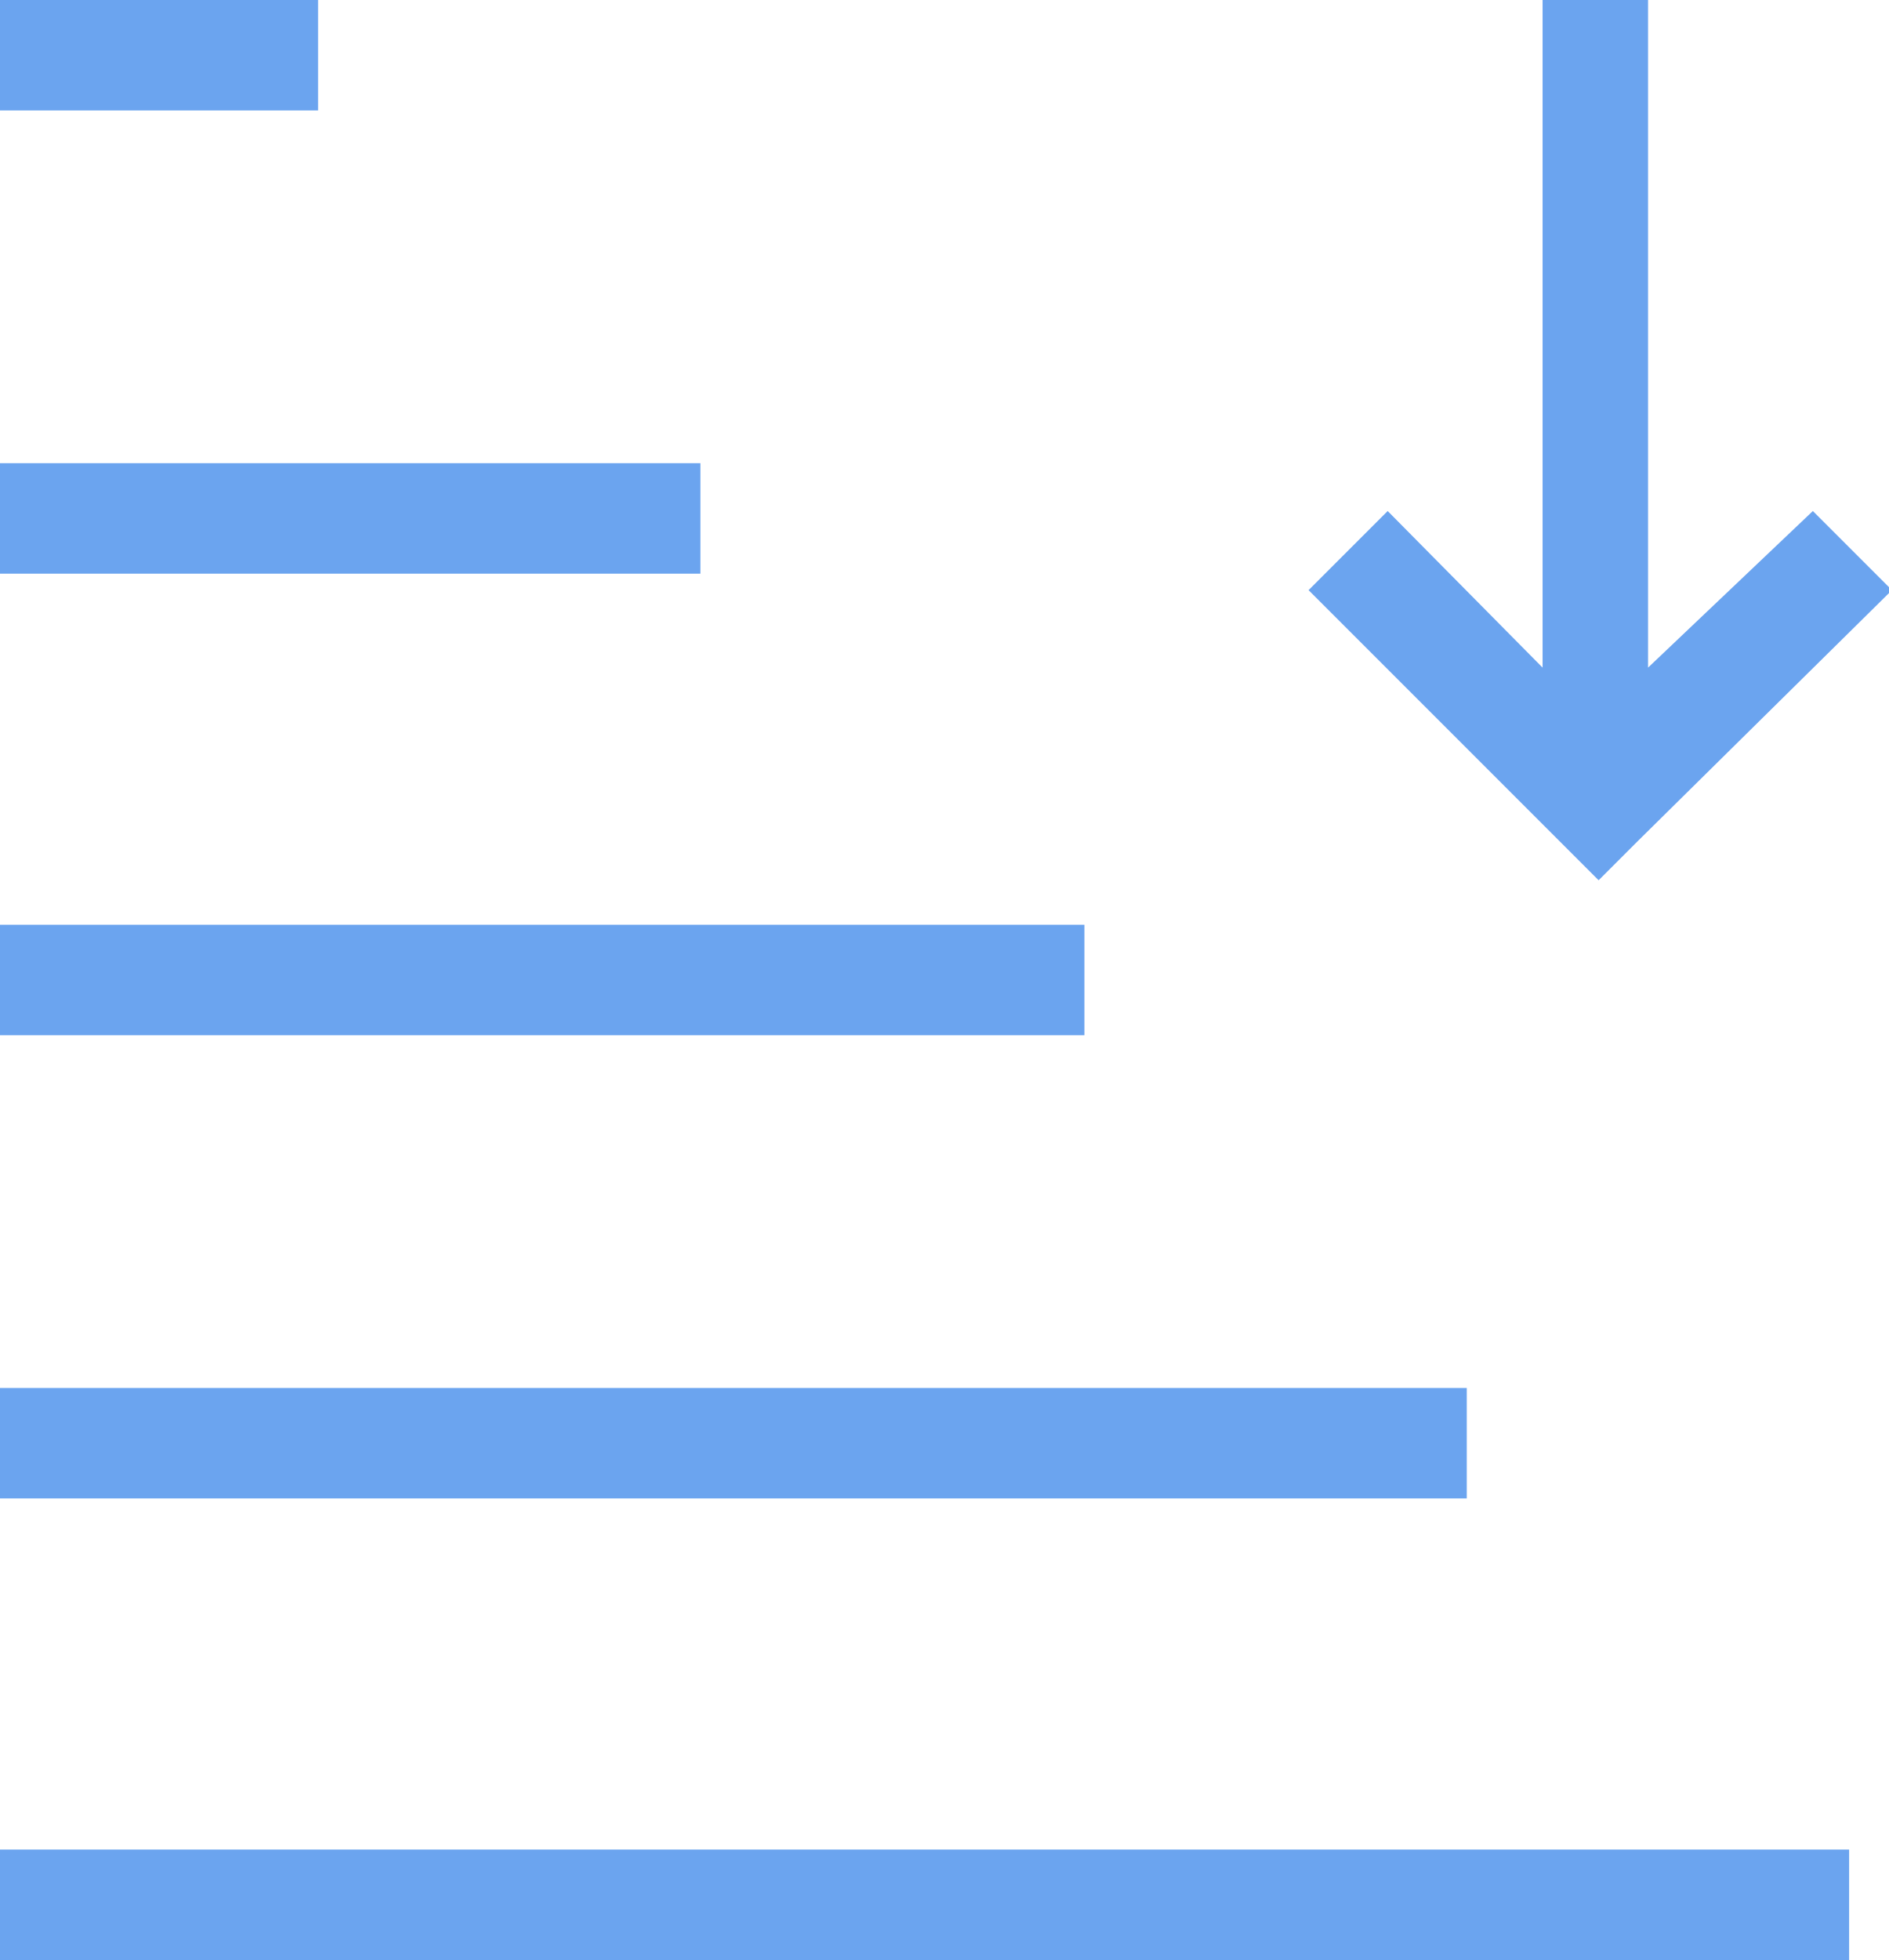
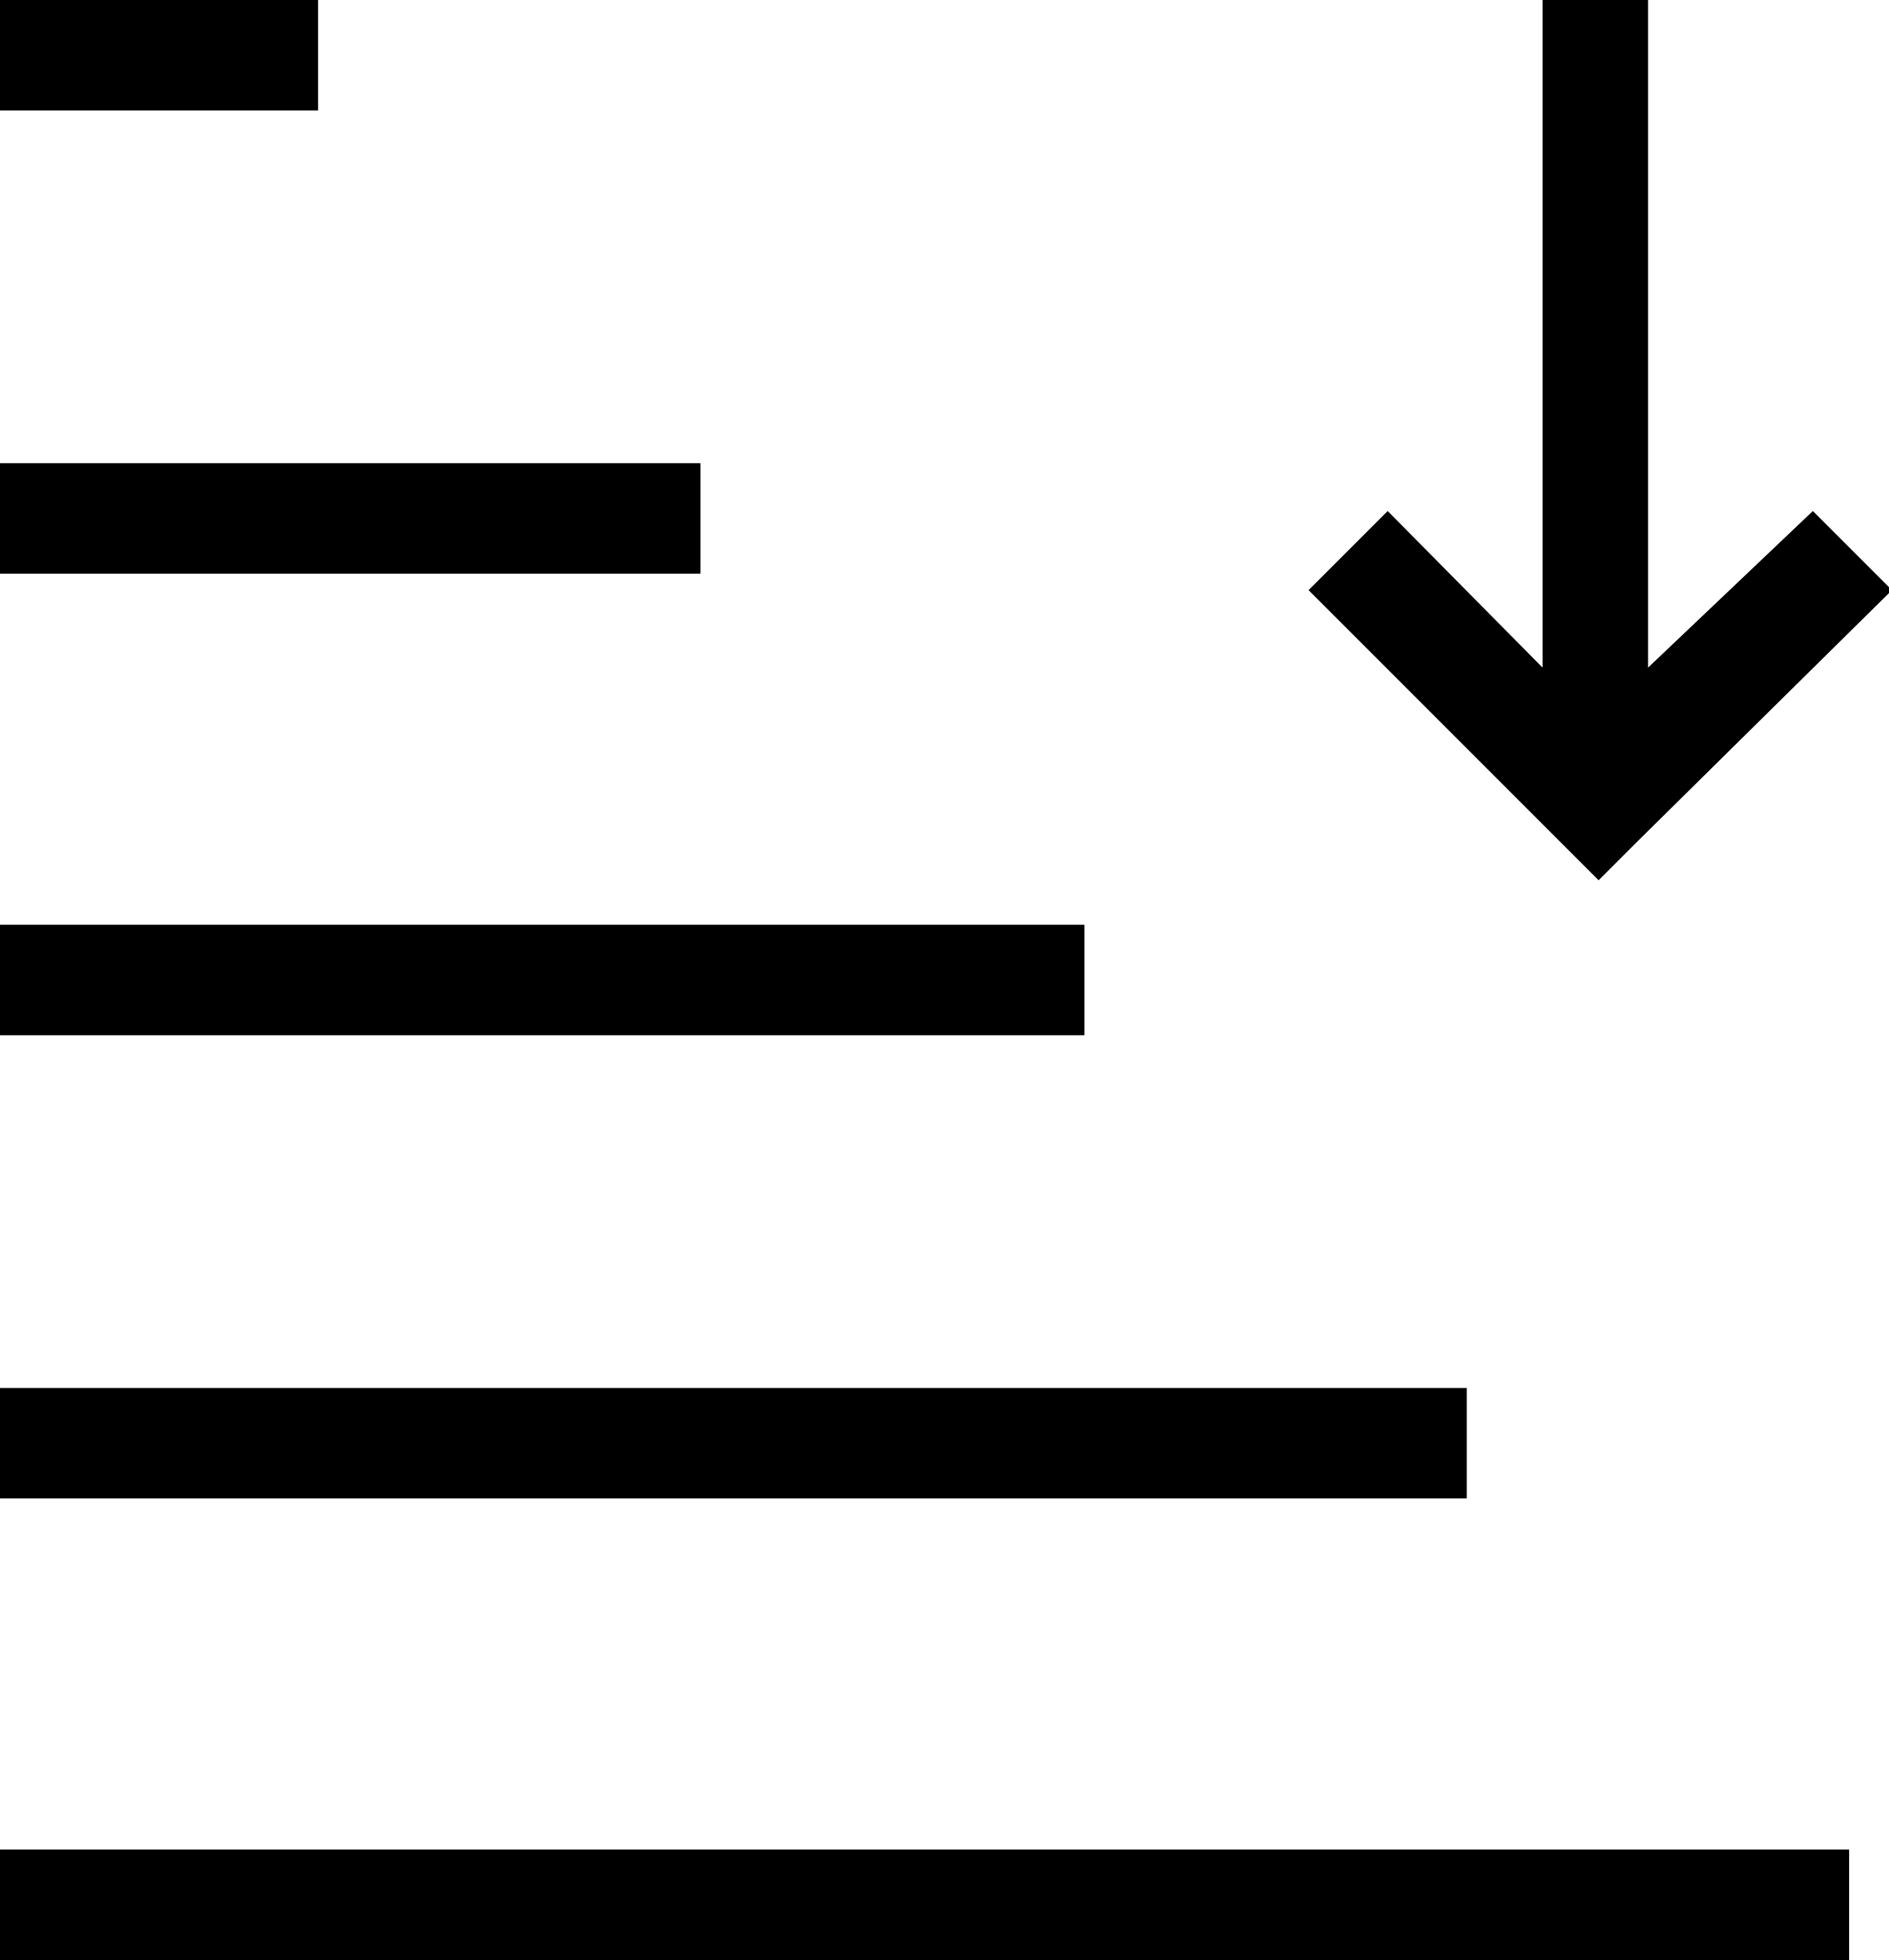
<svg xmlns="http://www.w3.org/2000/svg" viewBox="0 0 11.46 11.89">
-   <path d="M0,0H1.93V.67H0V0ZM10,0V4.05L11,3.1l.48.48L9.94,5.1l-.24.24L9.46,5.1,7.94,3.58l.48-.48.94.95V0ZM0,11.22H11.22v.67H0v-.67Zm0-2.8H8.9v.67H0V8.42ZM0,5.61H6.58v.67H0V5.61Zm0-2.8H4.25v.67H0Z" style="fill:#6ba4ef;fill-rule:evenodd" />
+   <path d="M0,0H1.93V.67H0V0ZM10,0V4.05L11,3.1l.48.48L9.94,5.1l-.24.24L9.46,5.1,7.94,3.58l.48-.48.94.95V0ZM0,11.22H11.22v.67H0v-.67Zm0-2.8H8.9v.67H0V8.42ZM0,5.61H6.58v.67H0V5.61Zm0-2.8H4.25v.67H0Z" />
</svg>
